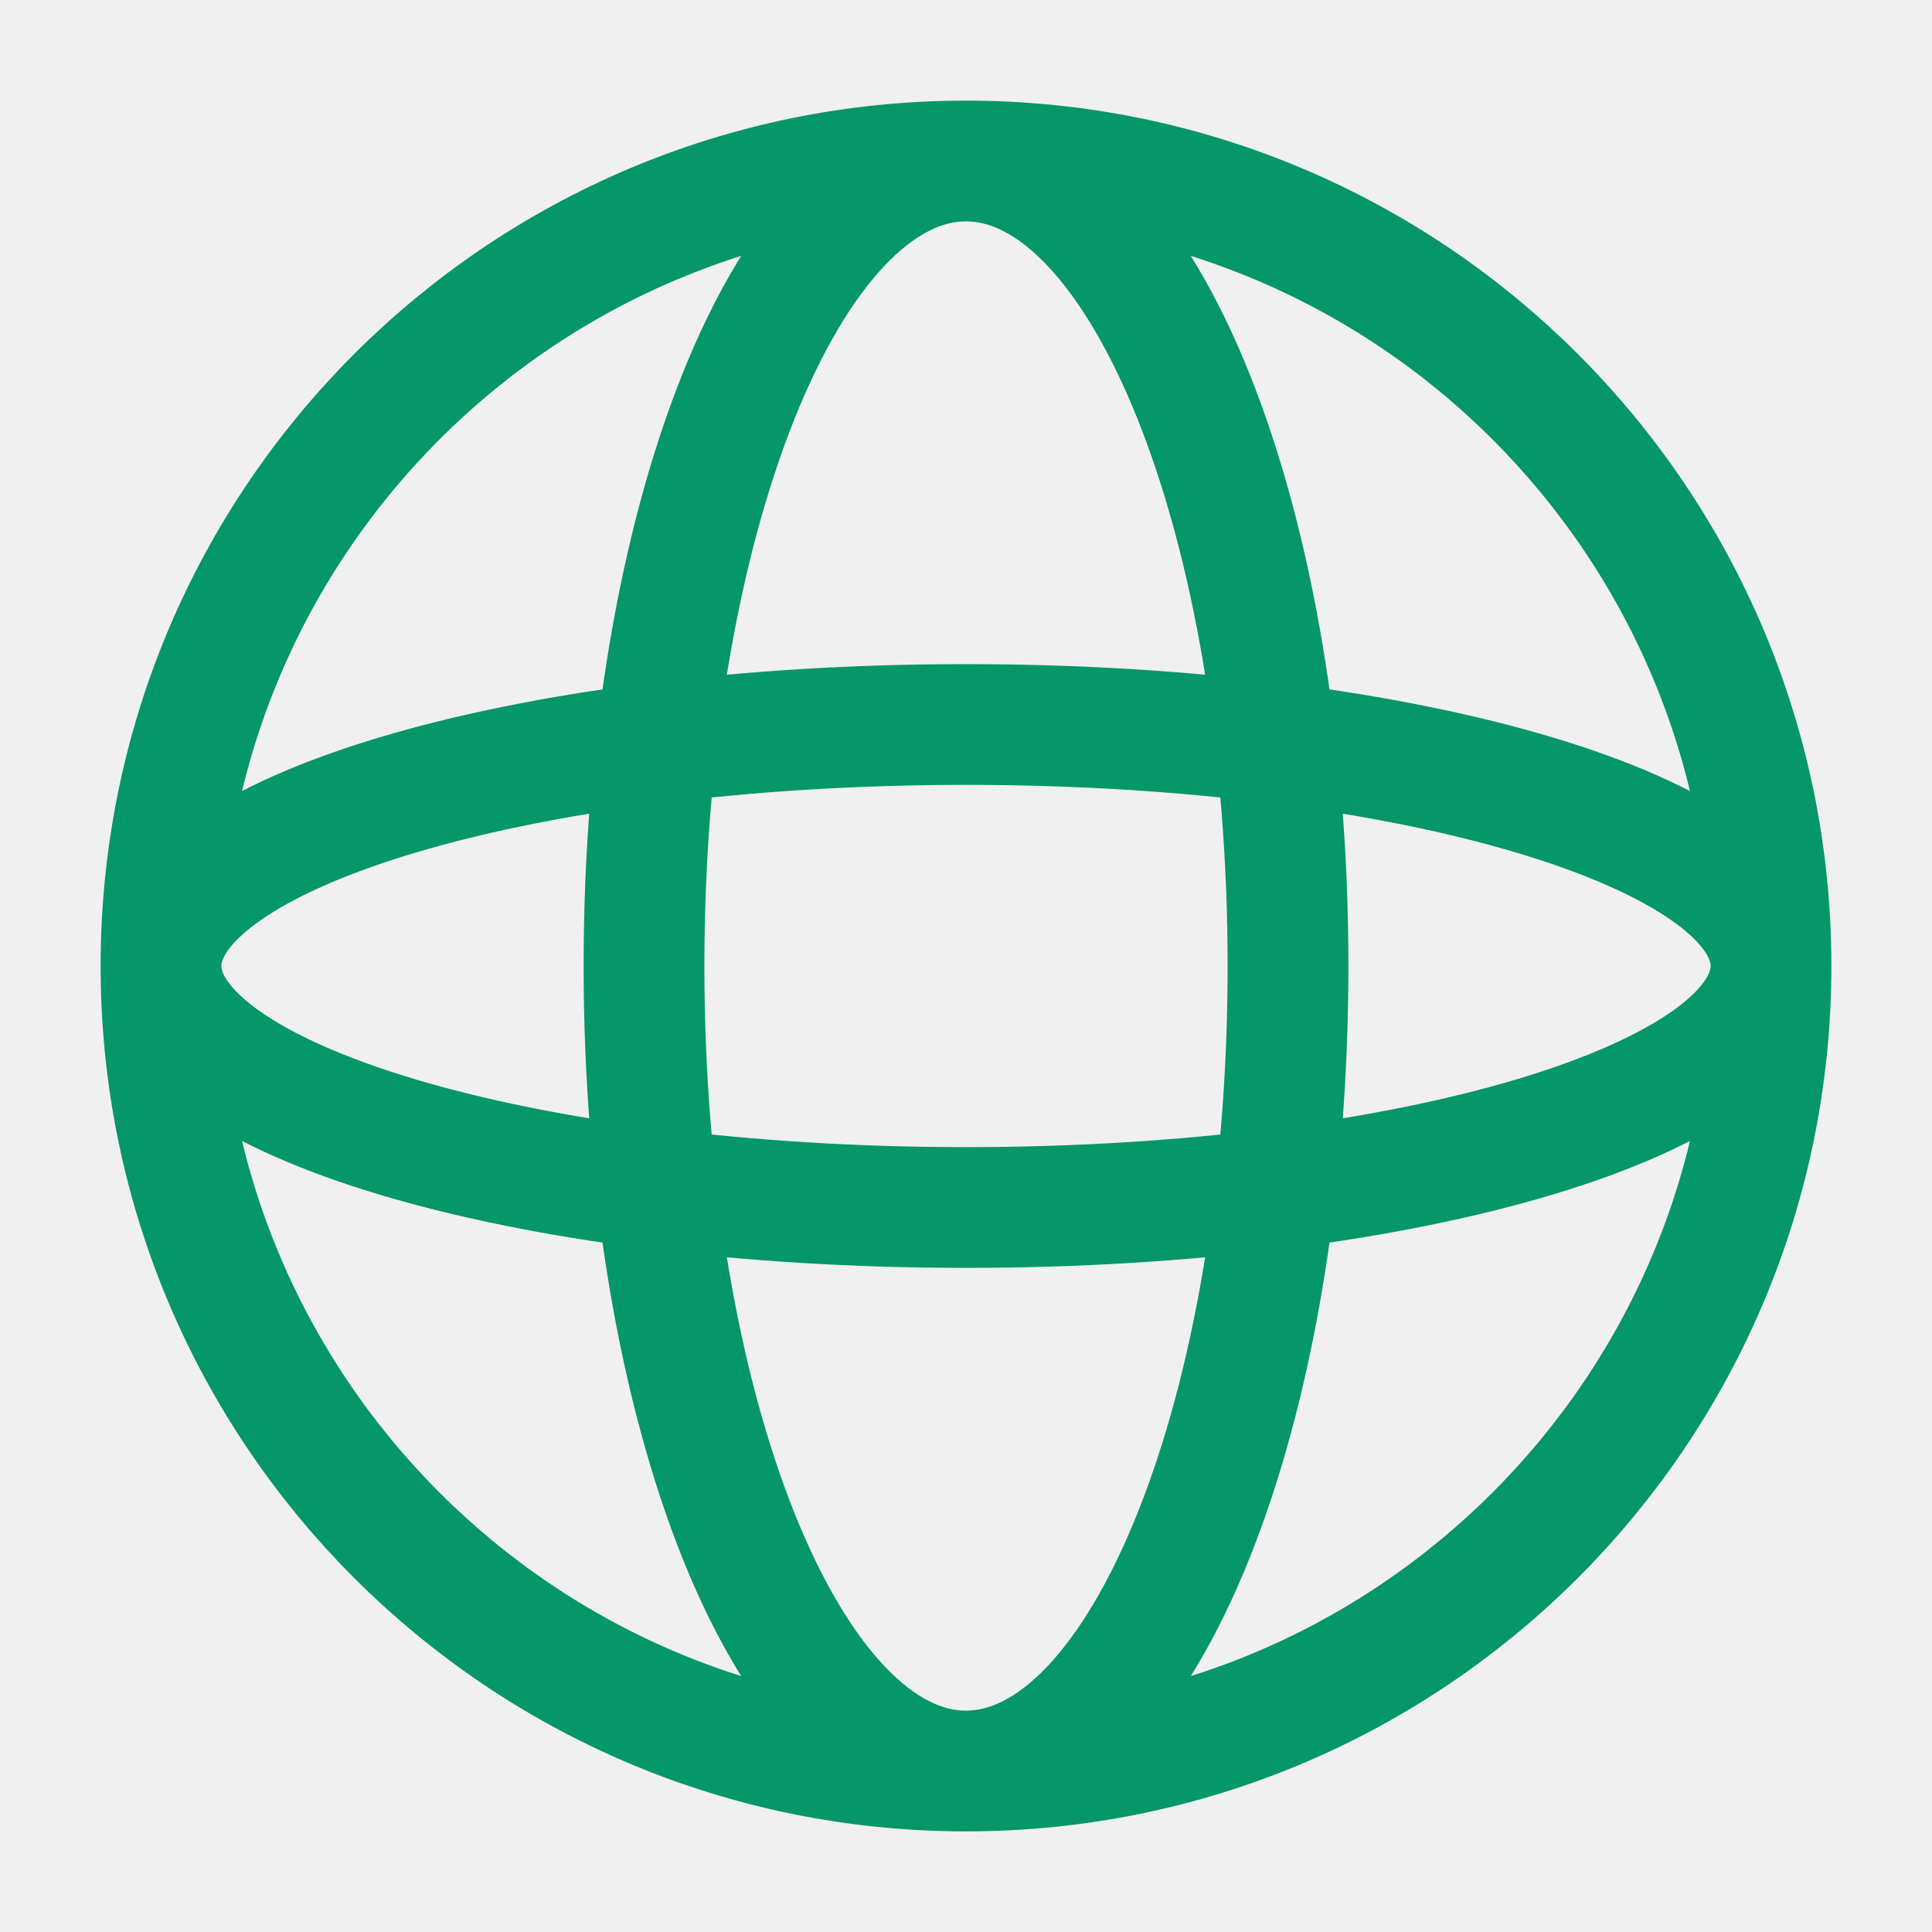
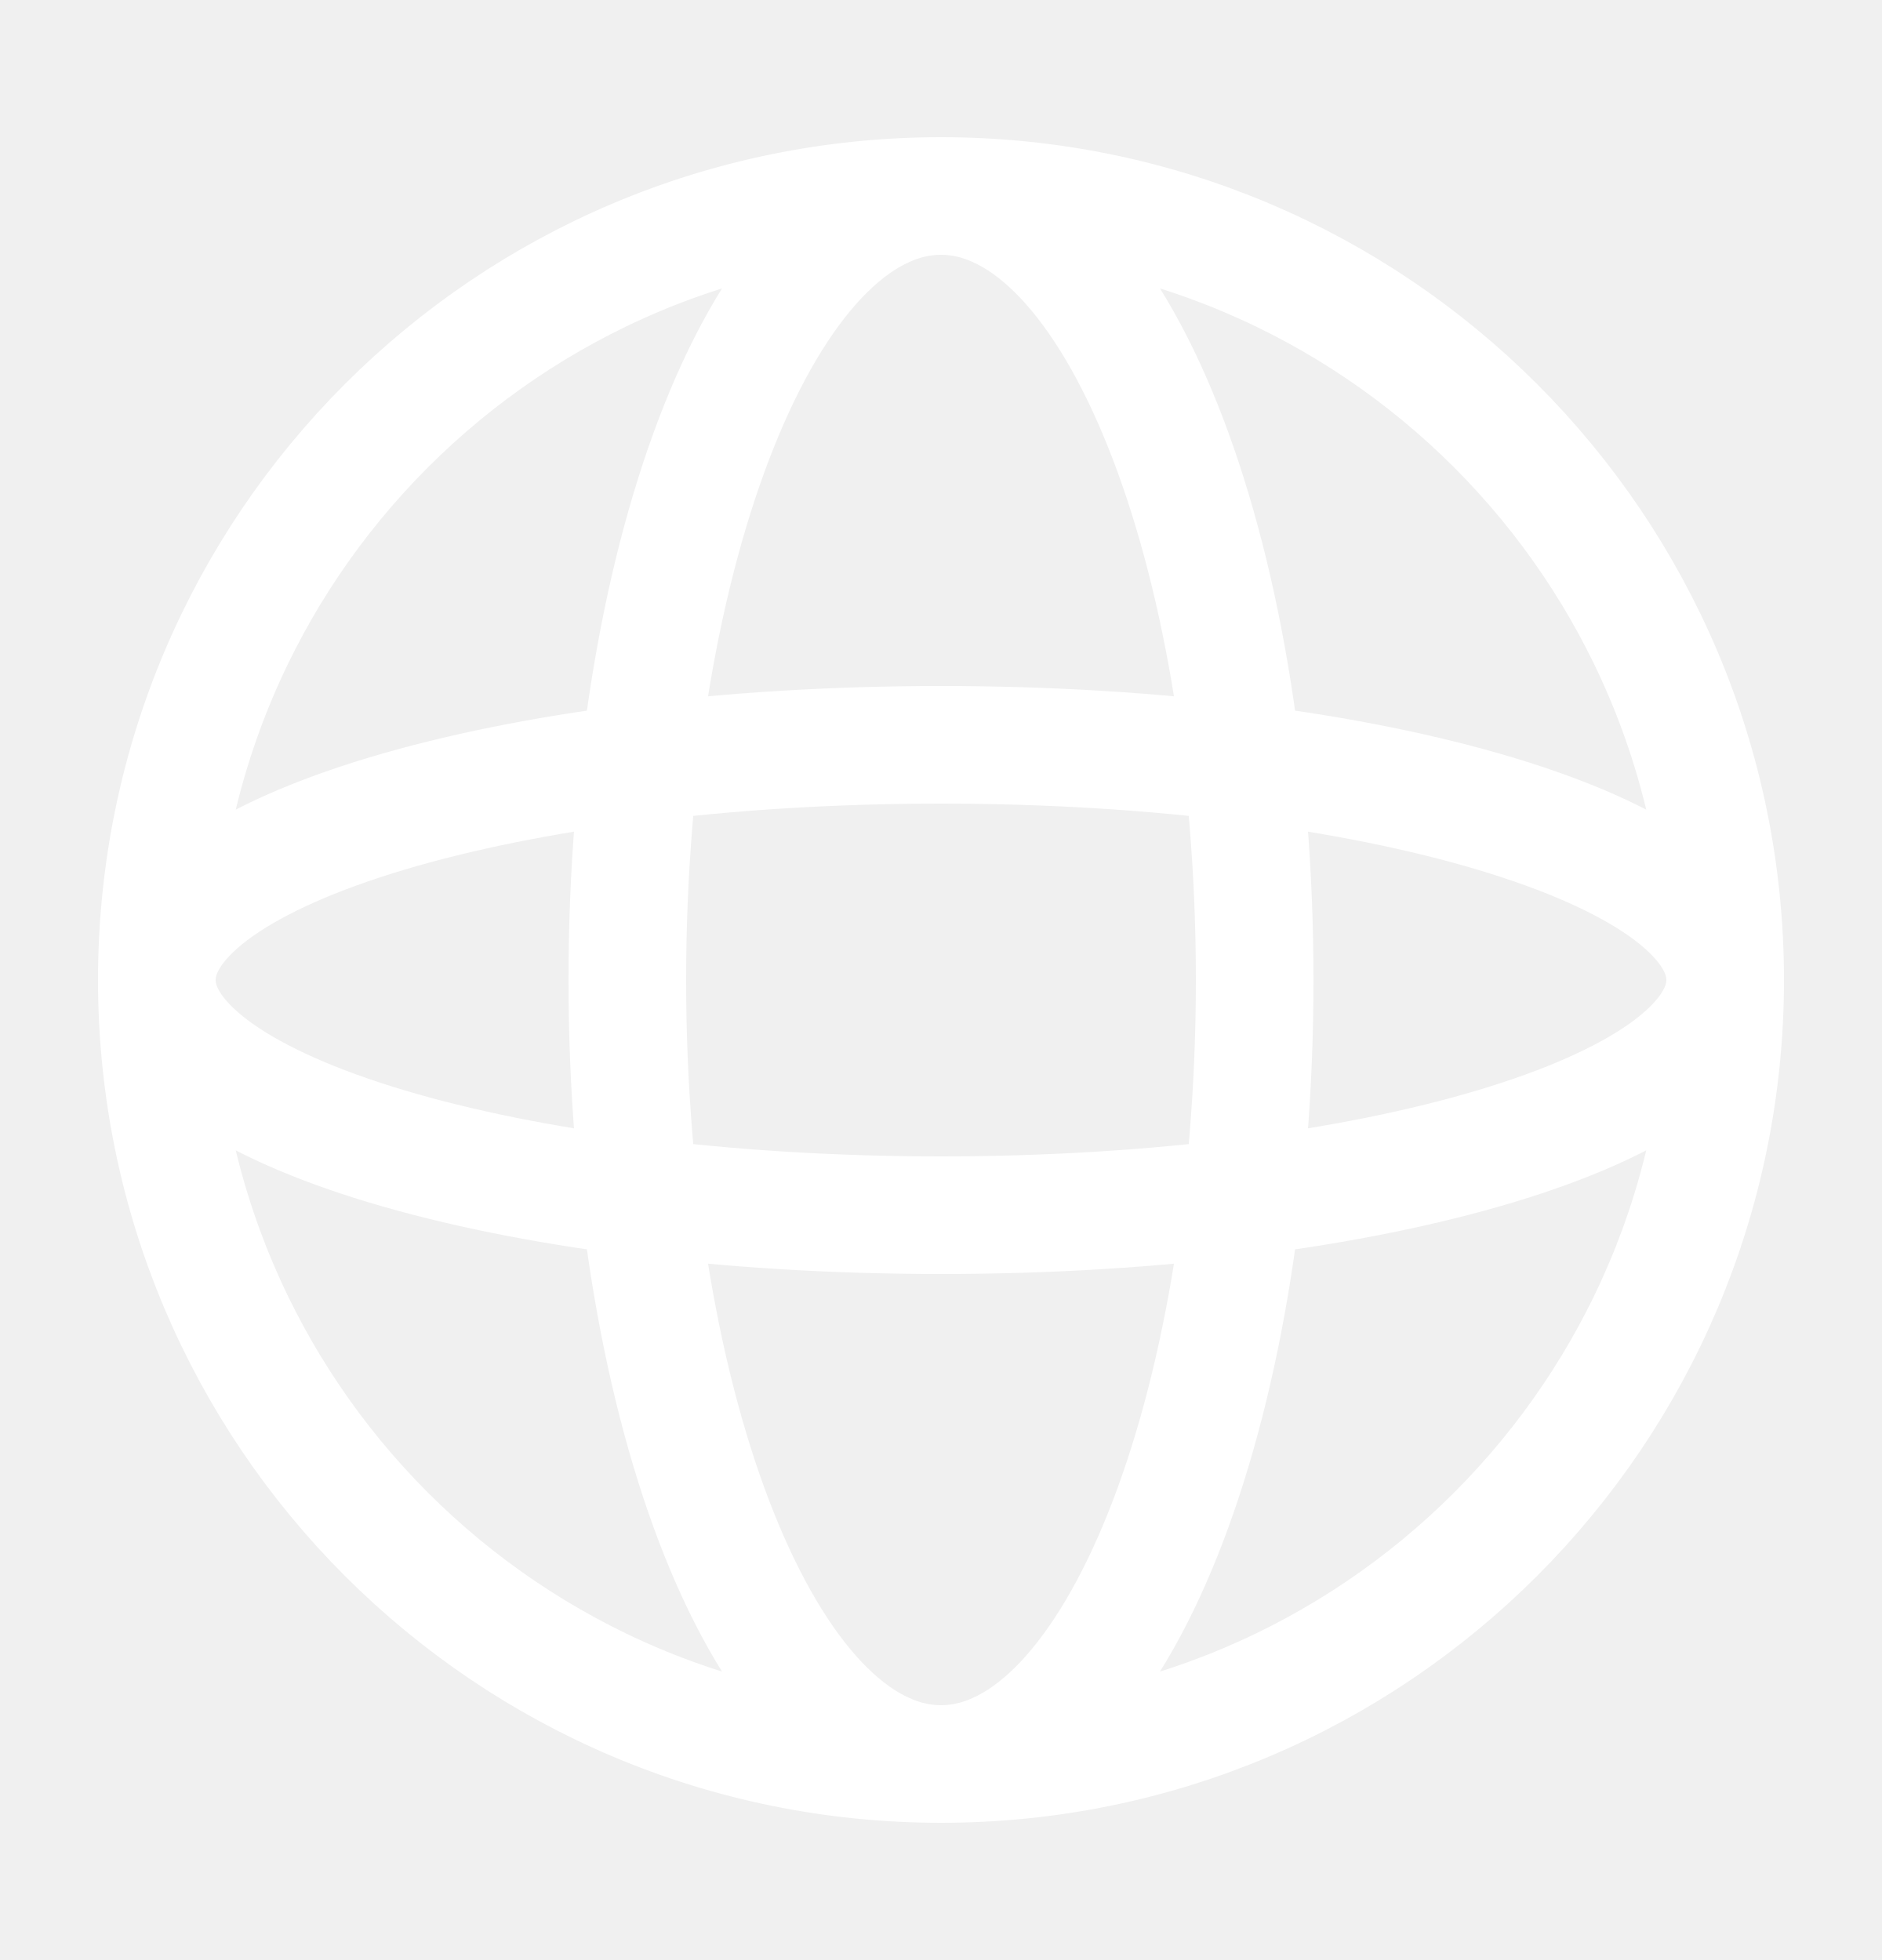
- <svg xmlns="http://www.w3.org/2000/svg" width="24" height="24" viewBox="0 0 24 24" fill="none">
-   <path d="M22 12C22 17.523 17.523 22 12 22M22 12C22 6.477 17.523 2 12 2M22 12C22 10.343 17.523 9 12 9C6.477 9 2 10.343 2 12M22 12C22 13.657 17.523 15 12 15C6.477 15 2 13.657 2 12M12 22C6.477 22 2 17.523 2 12M12 22C14.209 22 16 17.523 16 12C16 6.477 14.209 2 12 2M12 22C9.791 22 8 17.523 8 12C8 6.477 9.791 2 12 2M2 12C2 6.477 6.477 2 12 2" stroke="#059669" stroke-width="1.5" />
+ <svg xmlns="http://www.w3.org/2000/svg" width="24" height="25" viewBox="0 0 24 25" fill="none">
+   <path d="M22 12.5C22 18.023 17.523 22.5 12 22.5M22 12.5C22 6.977 17.523 2.5 12 2.5M22 12.5C22 10.843 17.523 9.5 12 9.5C6.477 9.5 2 10.843 2 12.5M22 12.5C22 14.157 17.523 15.5 12 15.5C6.477 15.5 2 14.157 2 12.5M12 22.5C6.477 22.5 2 18.023 2 12.5M12 22.5C14.209 22.5 16 18.023 16 12.5C16 6.977 14.209 2.5 12 2.5M12 22.5C9.791 22.5 8 18.023 8 12.5C8 6.977 9.791 2.5 12 2.5M2 12.5C2 6.977 6.477 2.5 12 2.5" stroke="white" stroke-width="1.5" />
</svg>
